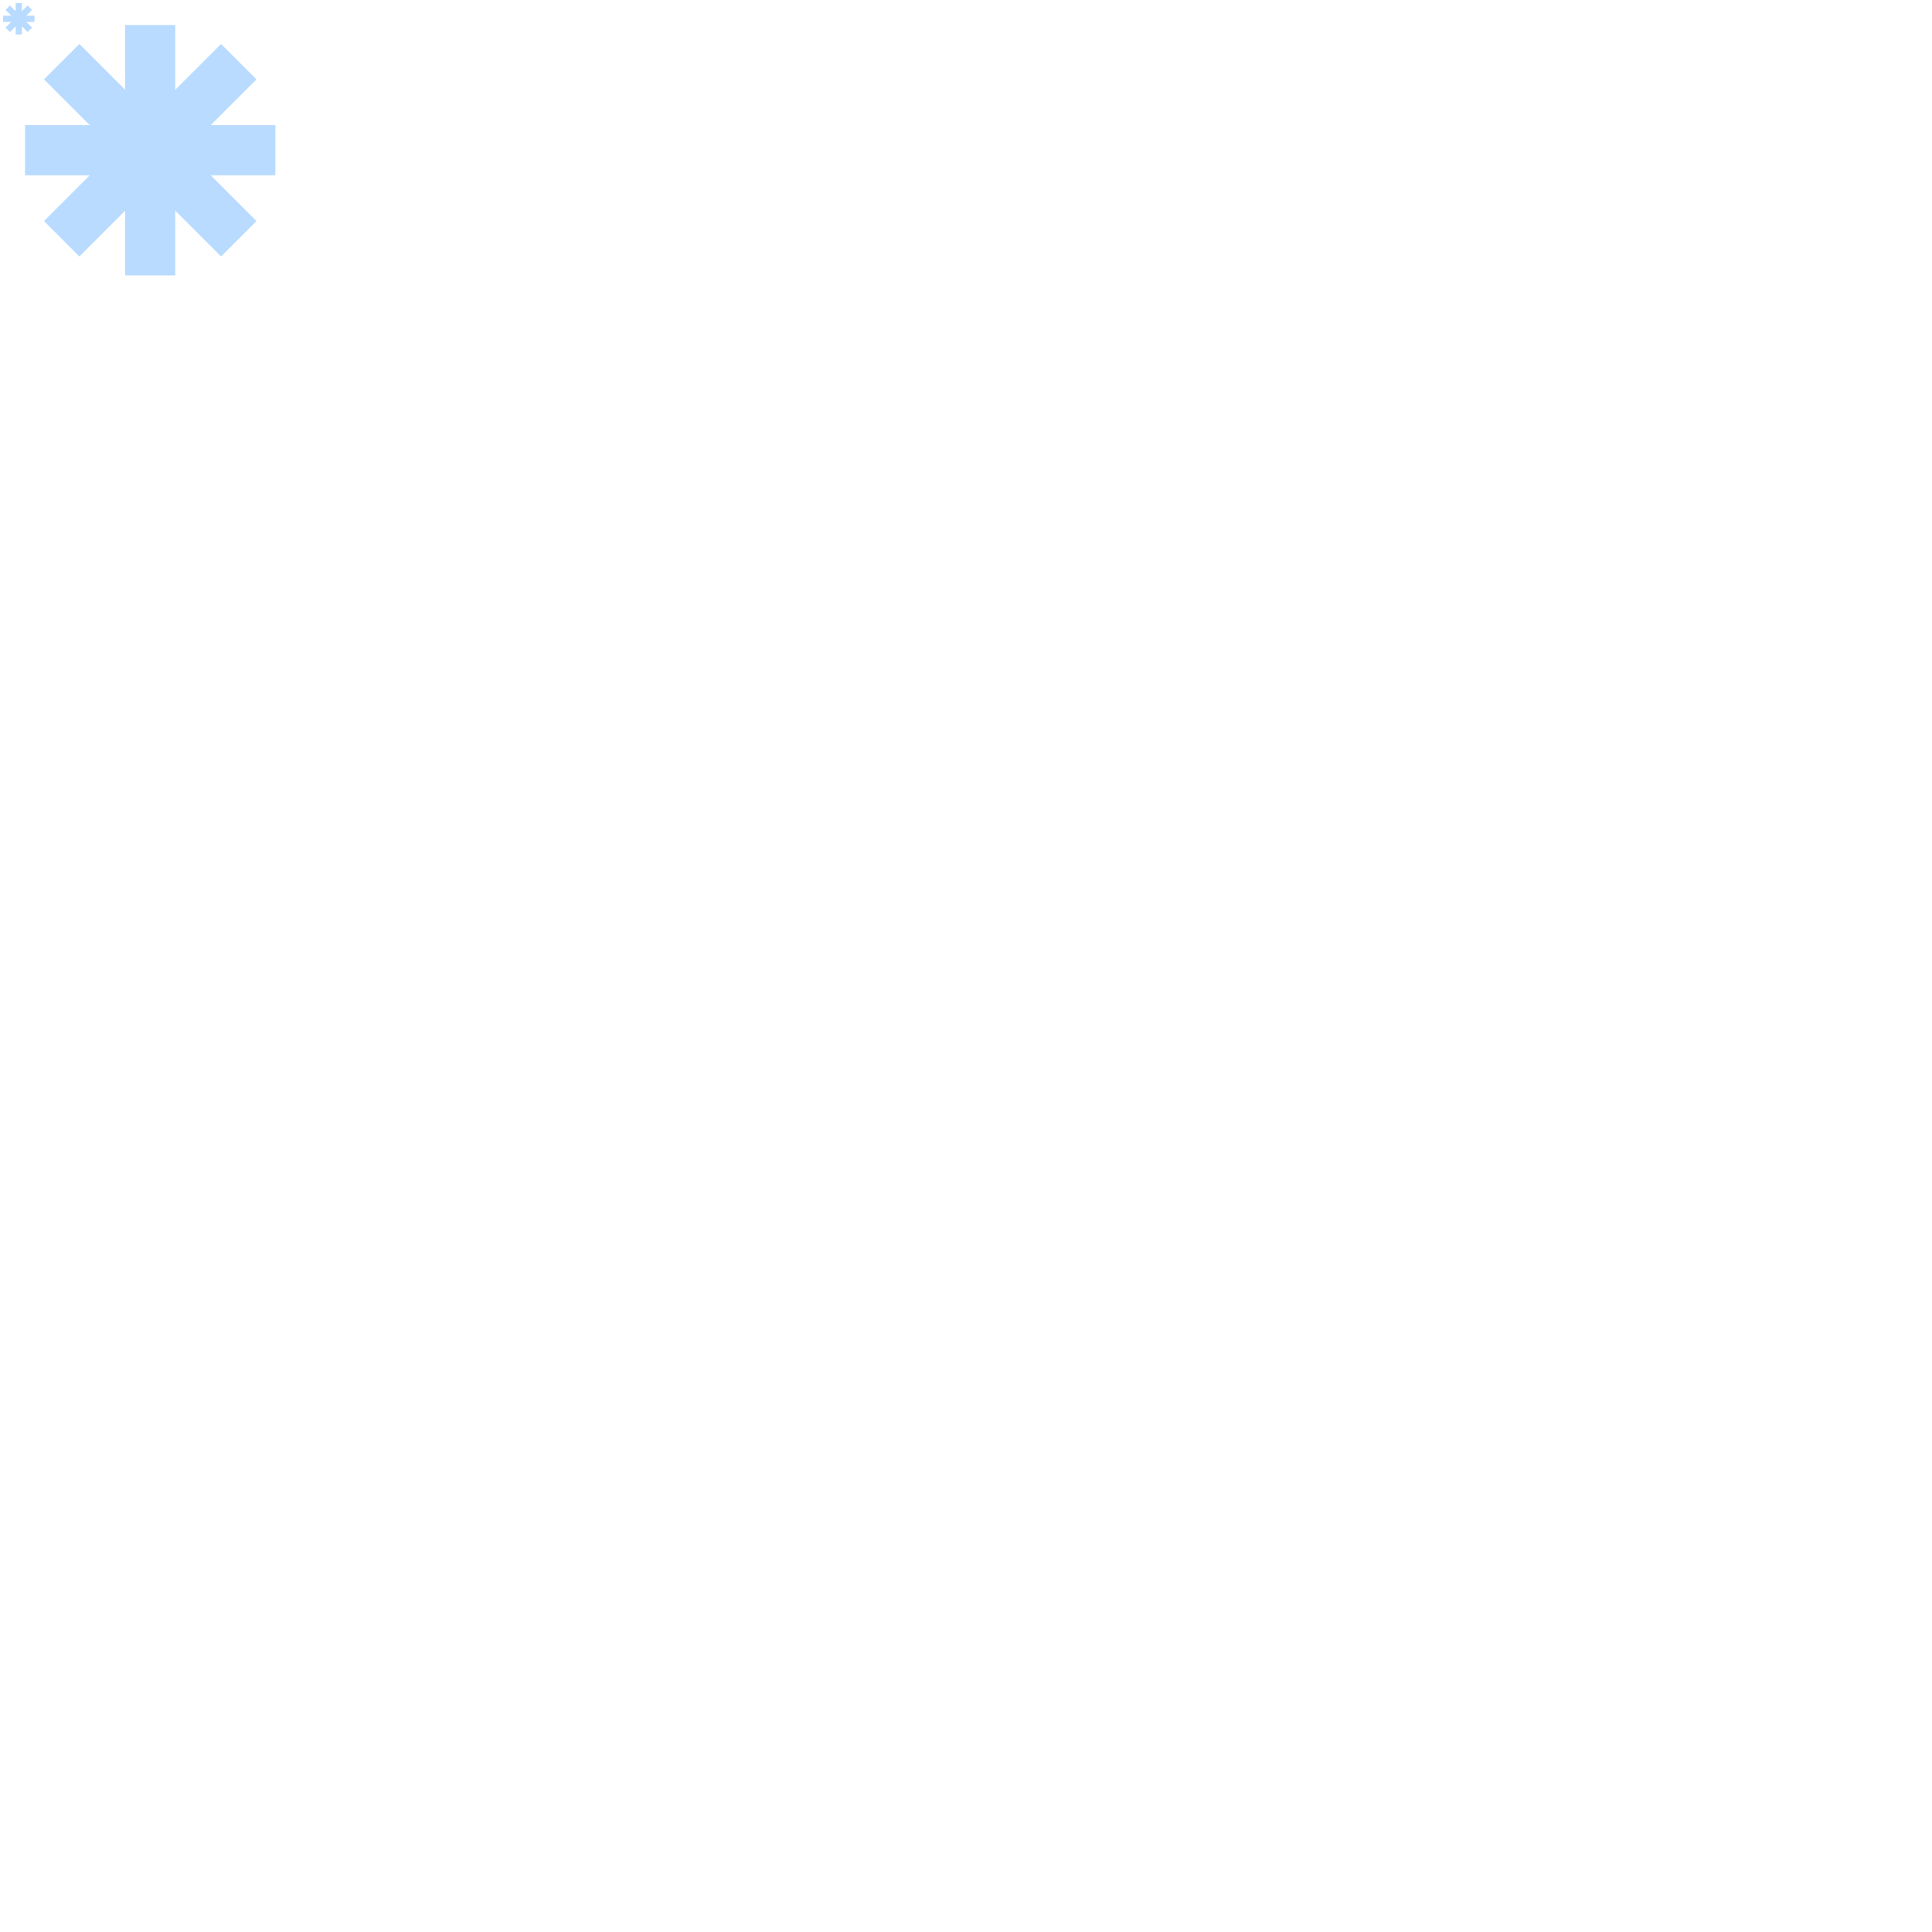
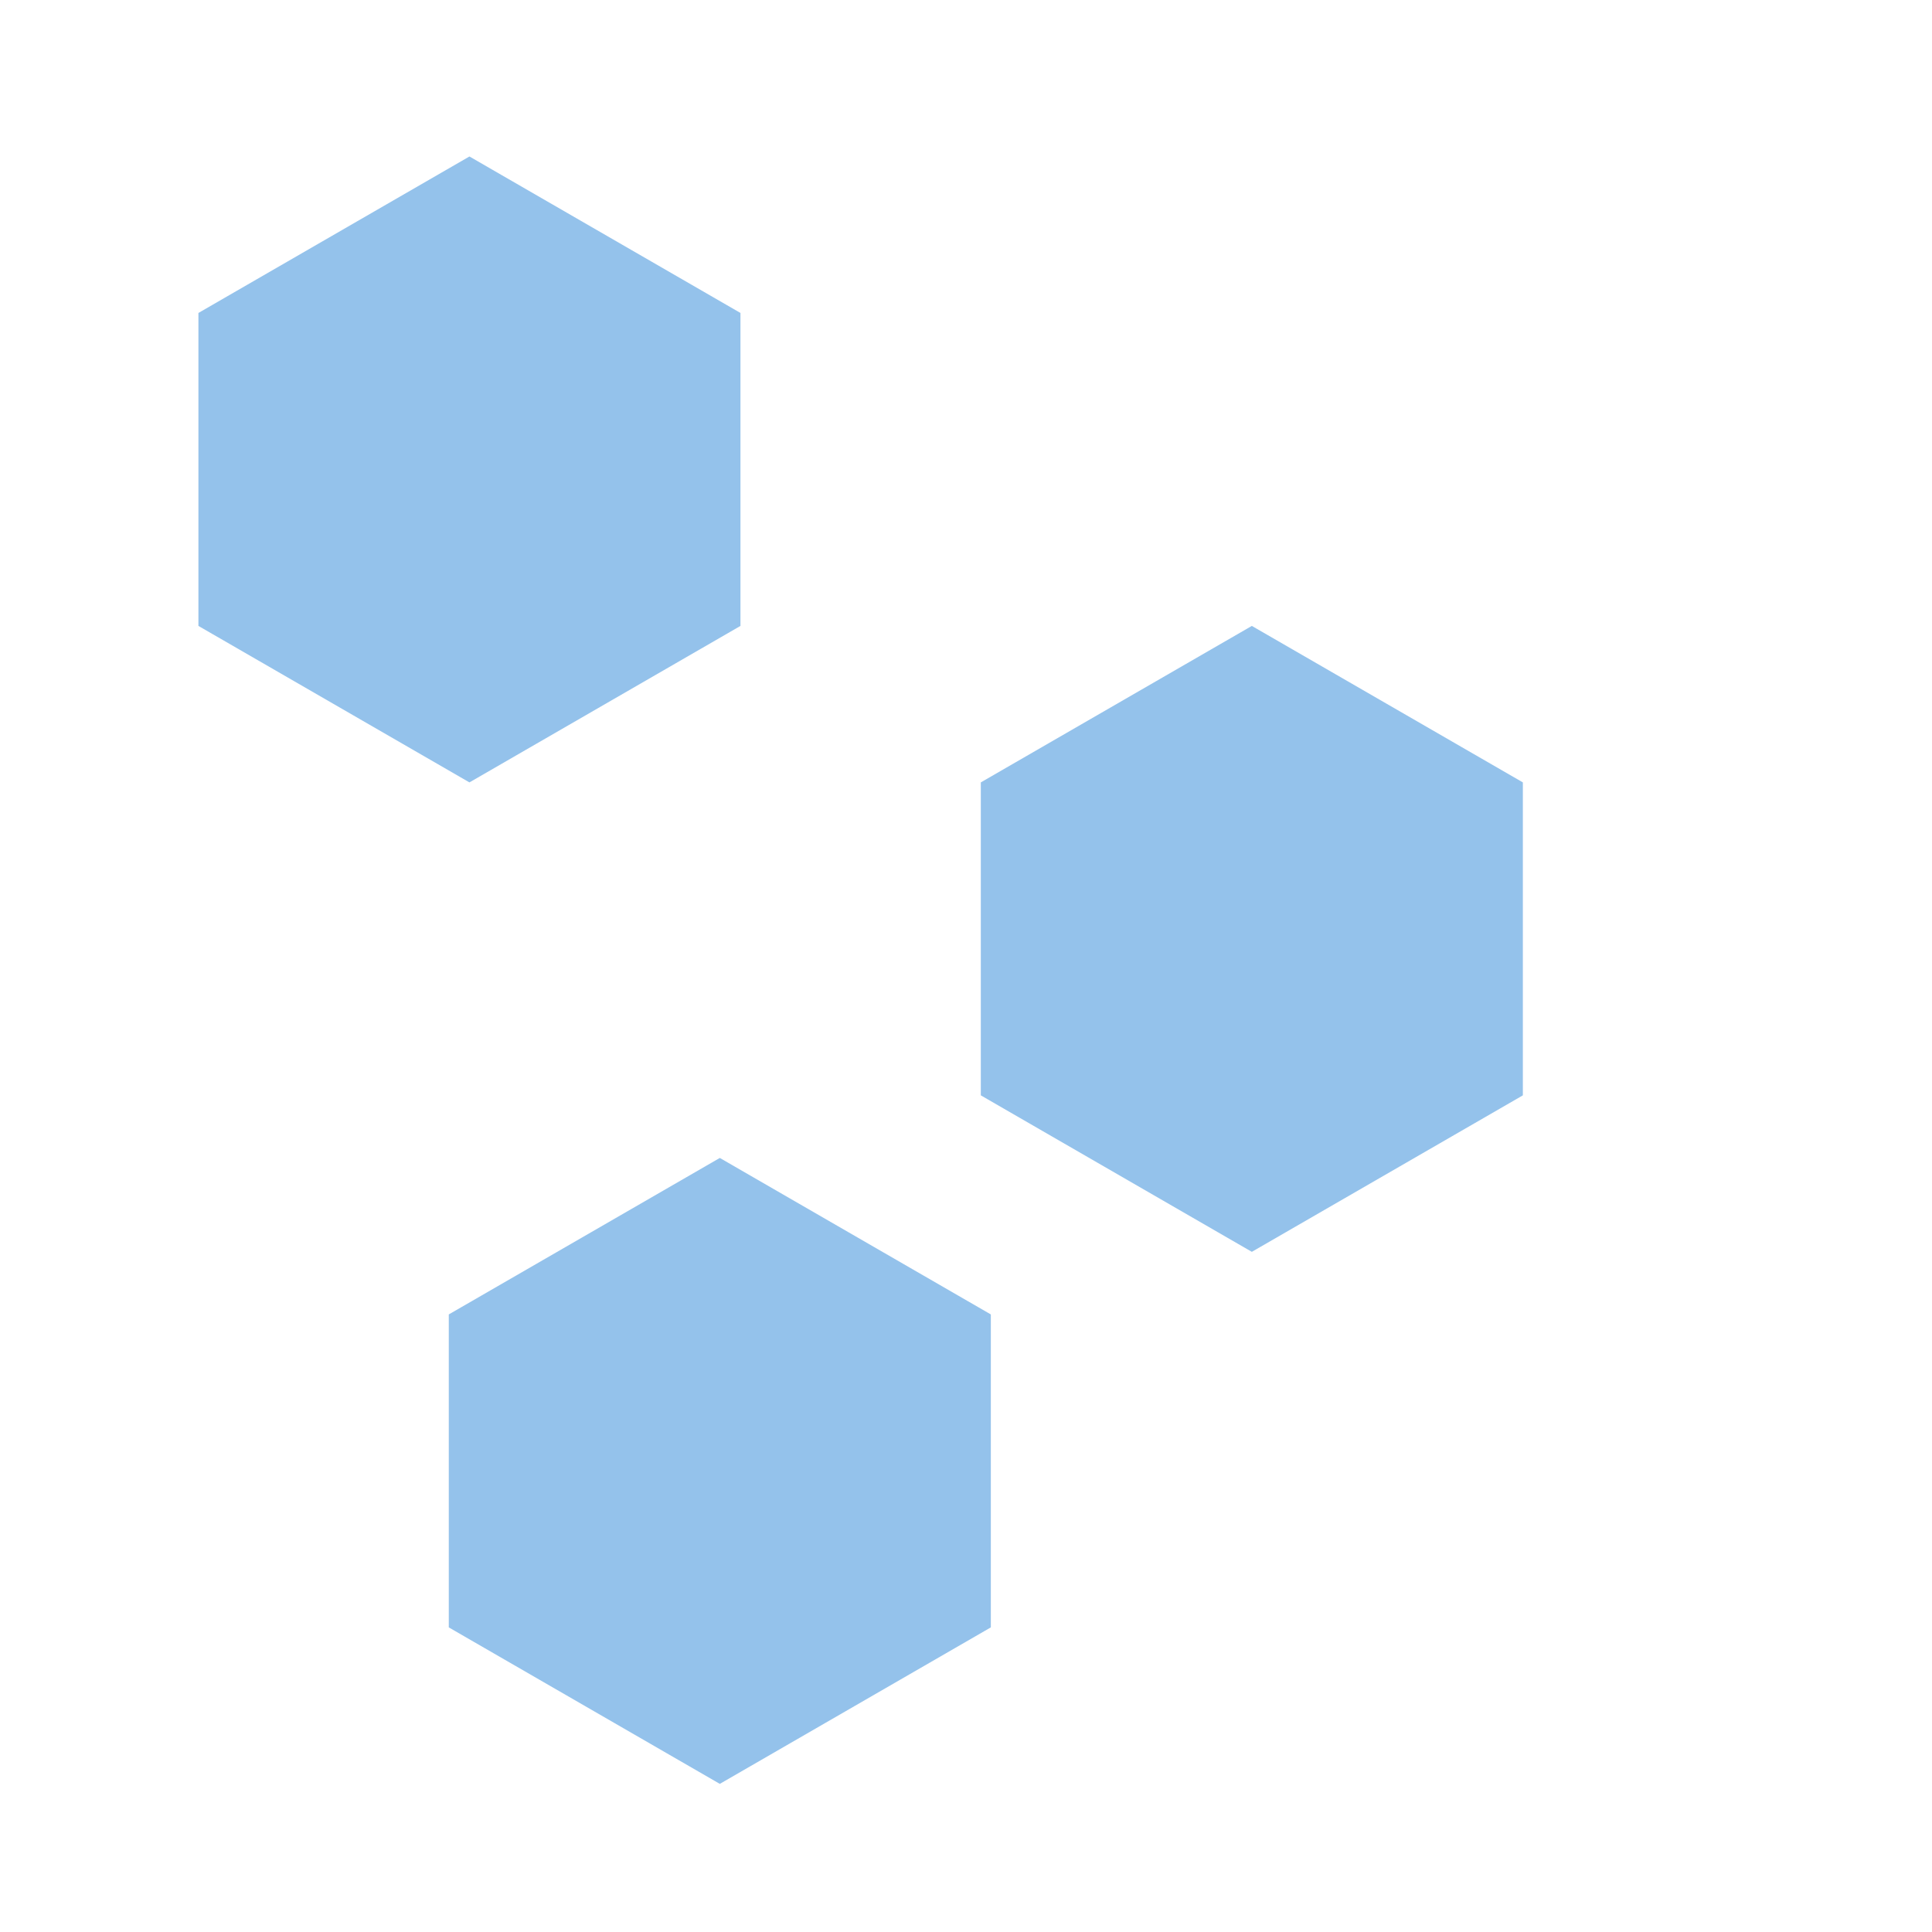
<svg xmlns="http://www.w3.org/2000/svg" height="463pt" width="463pt">
-   <path class="snowflake0" d="m48 8 l0 80 m40 -40 l-80 0 m11.712 28.288 l56.576 -56.576 m-56.576 0 l56.576 56.576‬" stroke="#b8dbff" stroke-width="16" />
-   <path class="snowflake" d="m6  1 l0 10 m5  -5  l-10 0 m1.464  3.536  l7.072  -7.072  m-7.072  0 l7.072  7.072" stroke="#b8dbff" stroke-width="2" />
+   <style>
+         .ice1 {
+             transform: translate(150px, 150px) scale(50) rotate(0deg);
+         }
+         .ice2 {
+             transform: translate(400px, 300px) scale(50) rotate(0deg);
+         }
+         .ice3 {
+             transform: translate(230px, 470px) scale(50) rotate(0deg);
+         }
+         .crystals {
+             /* transform-origin: center center; */
+             /* transform:  */
+         }
+         @keyframes spin {
+ 
+         }
+     </style>
+   <g class="crystals">
+     <path class="ice1" d="m-2 -2 m2 0 l1.732 1 l0 2 l-1.732 1 l-1.732 -1 l0 -2z" fill="#94c2eb" />
+     <path class="ice2" d="m-2 -2 m2 0 l1.732 1 l0 2 l-1.732 1 l-1.732 -1 l0 -2z" fill="#94c2eb" />
+     <path class="ice3" d="m-2 -2 m2 0 l1.732 1 l0 2 l-1.732 1 l-1.732 -1 l0 -2z" fill="#94c2eb" />
+   </g>
</svg>
